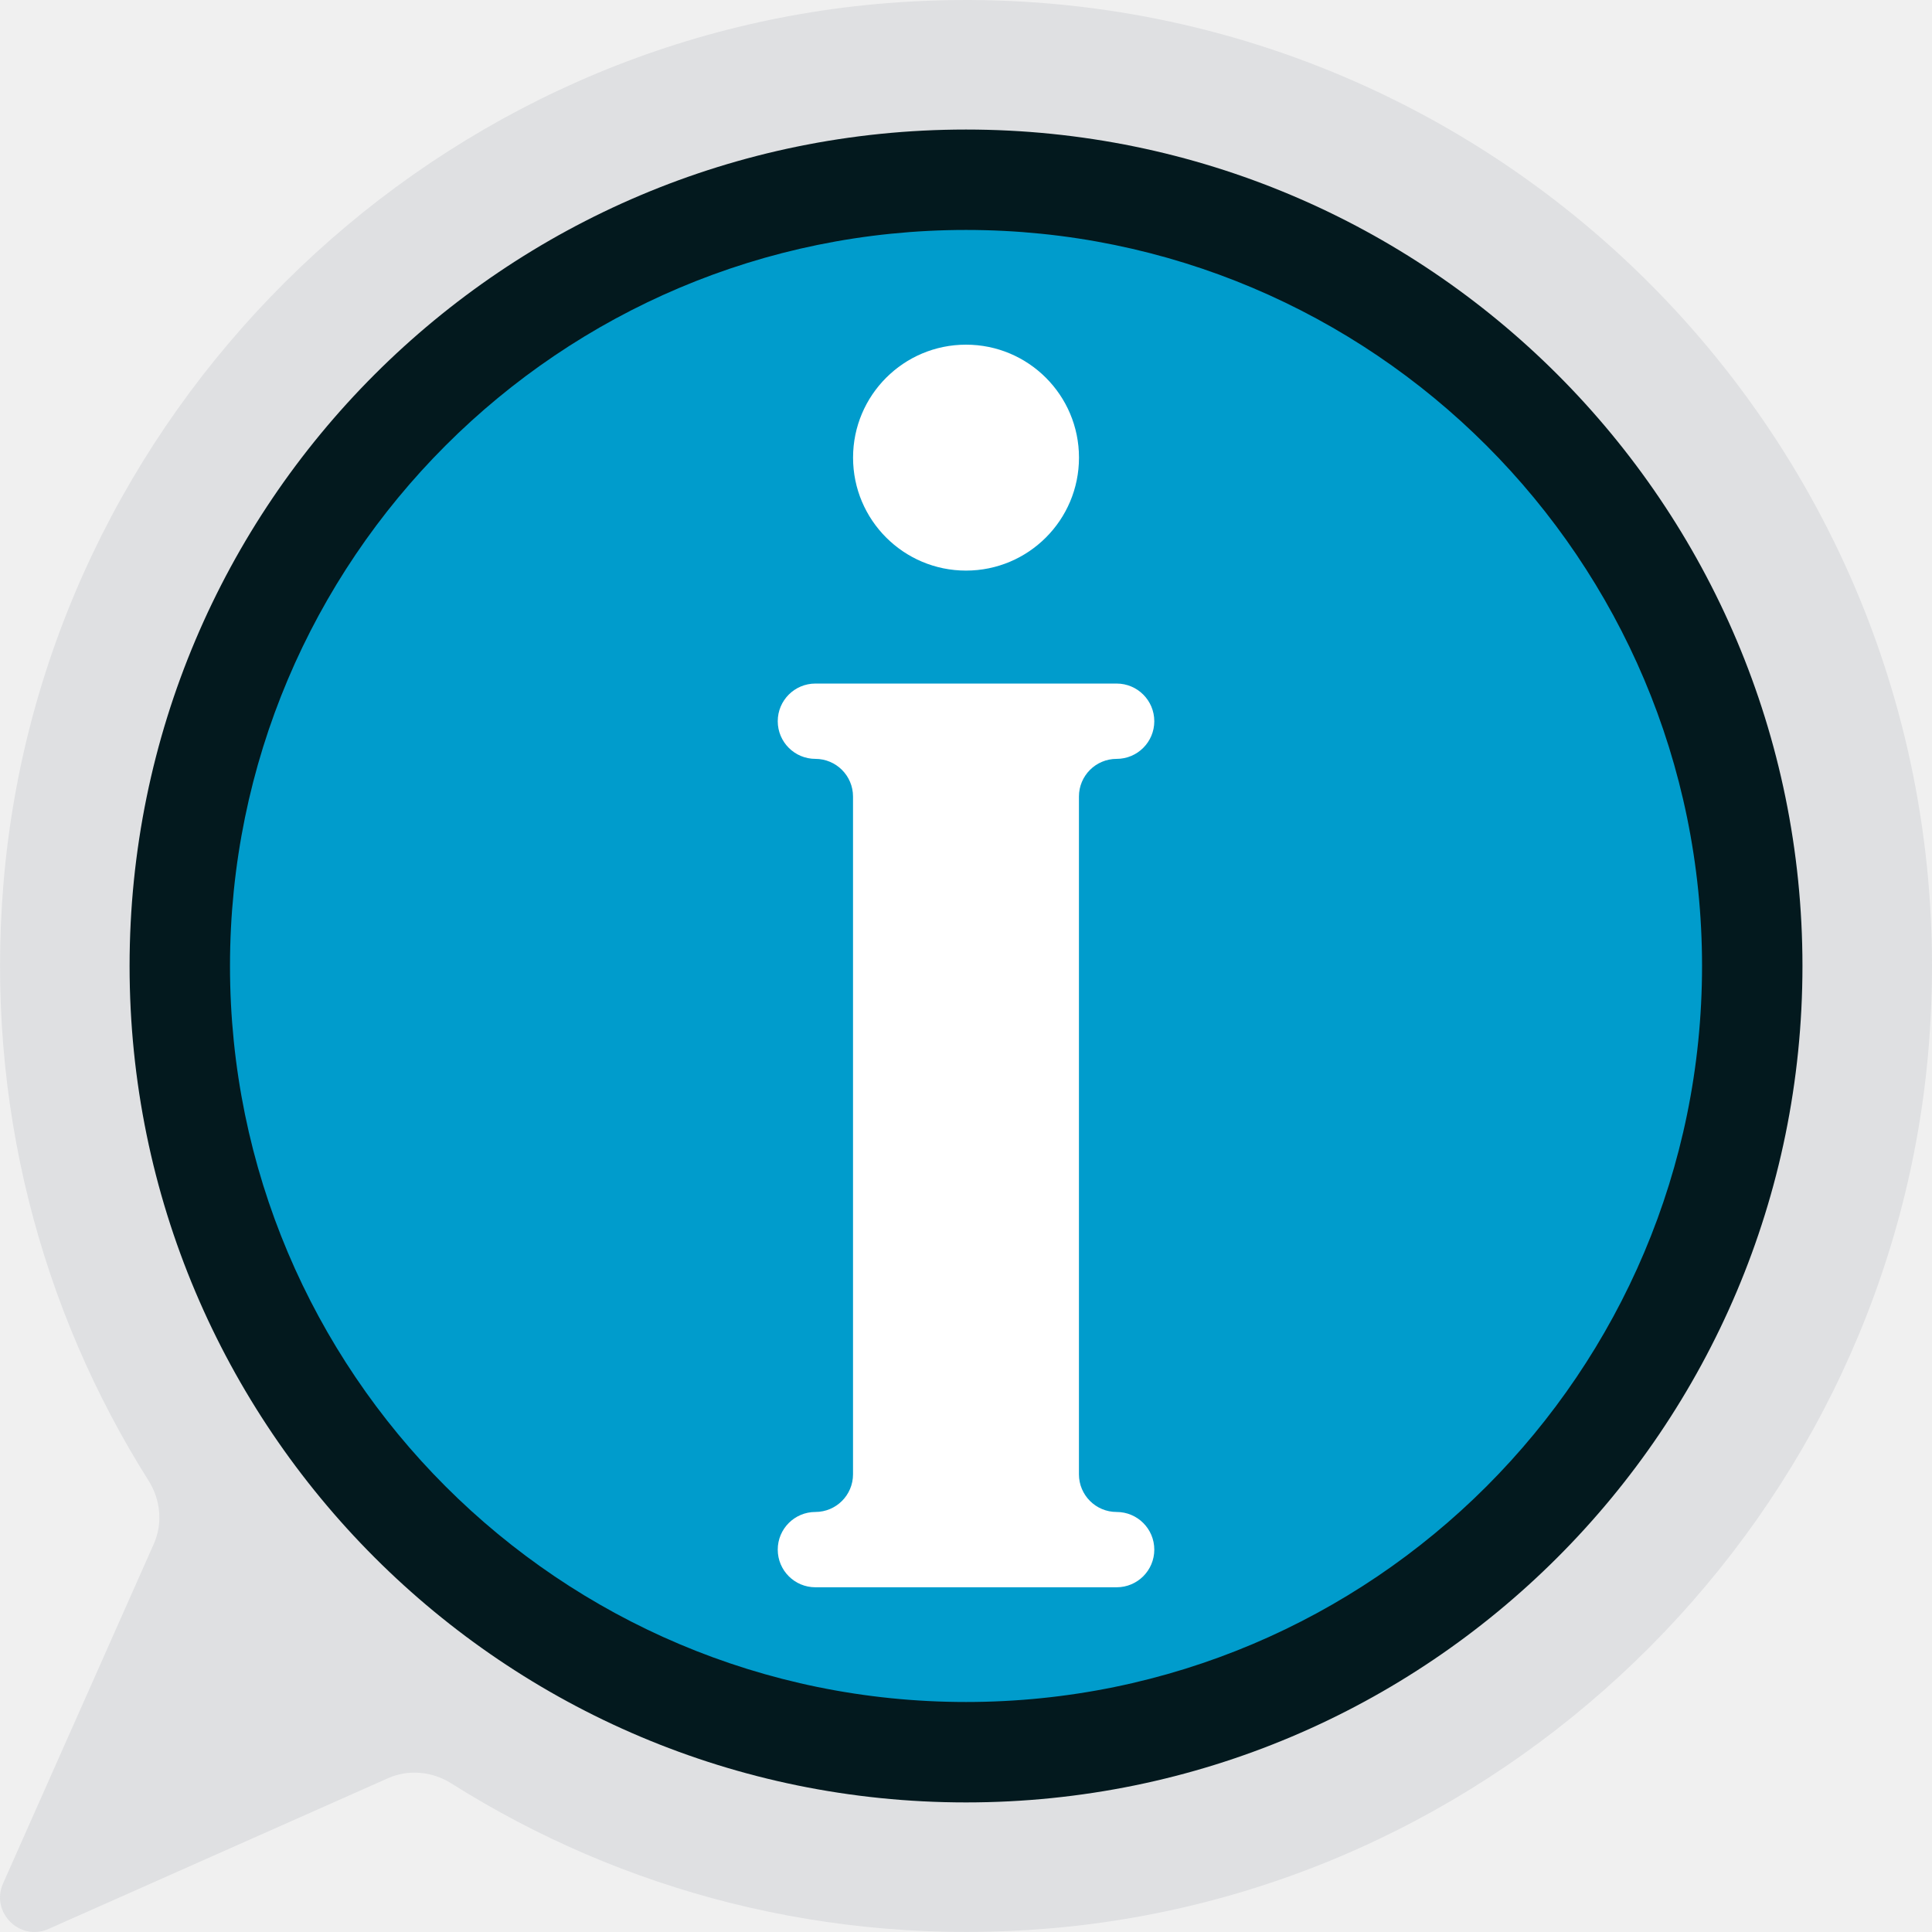
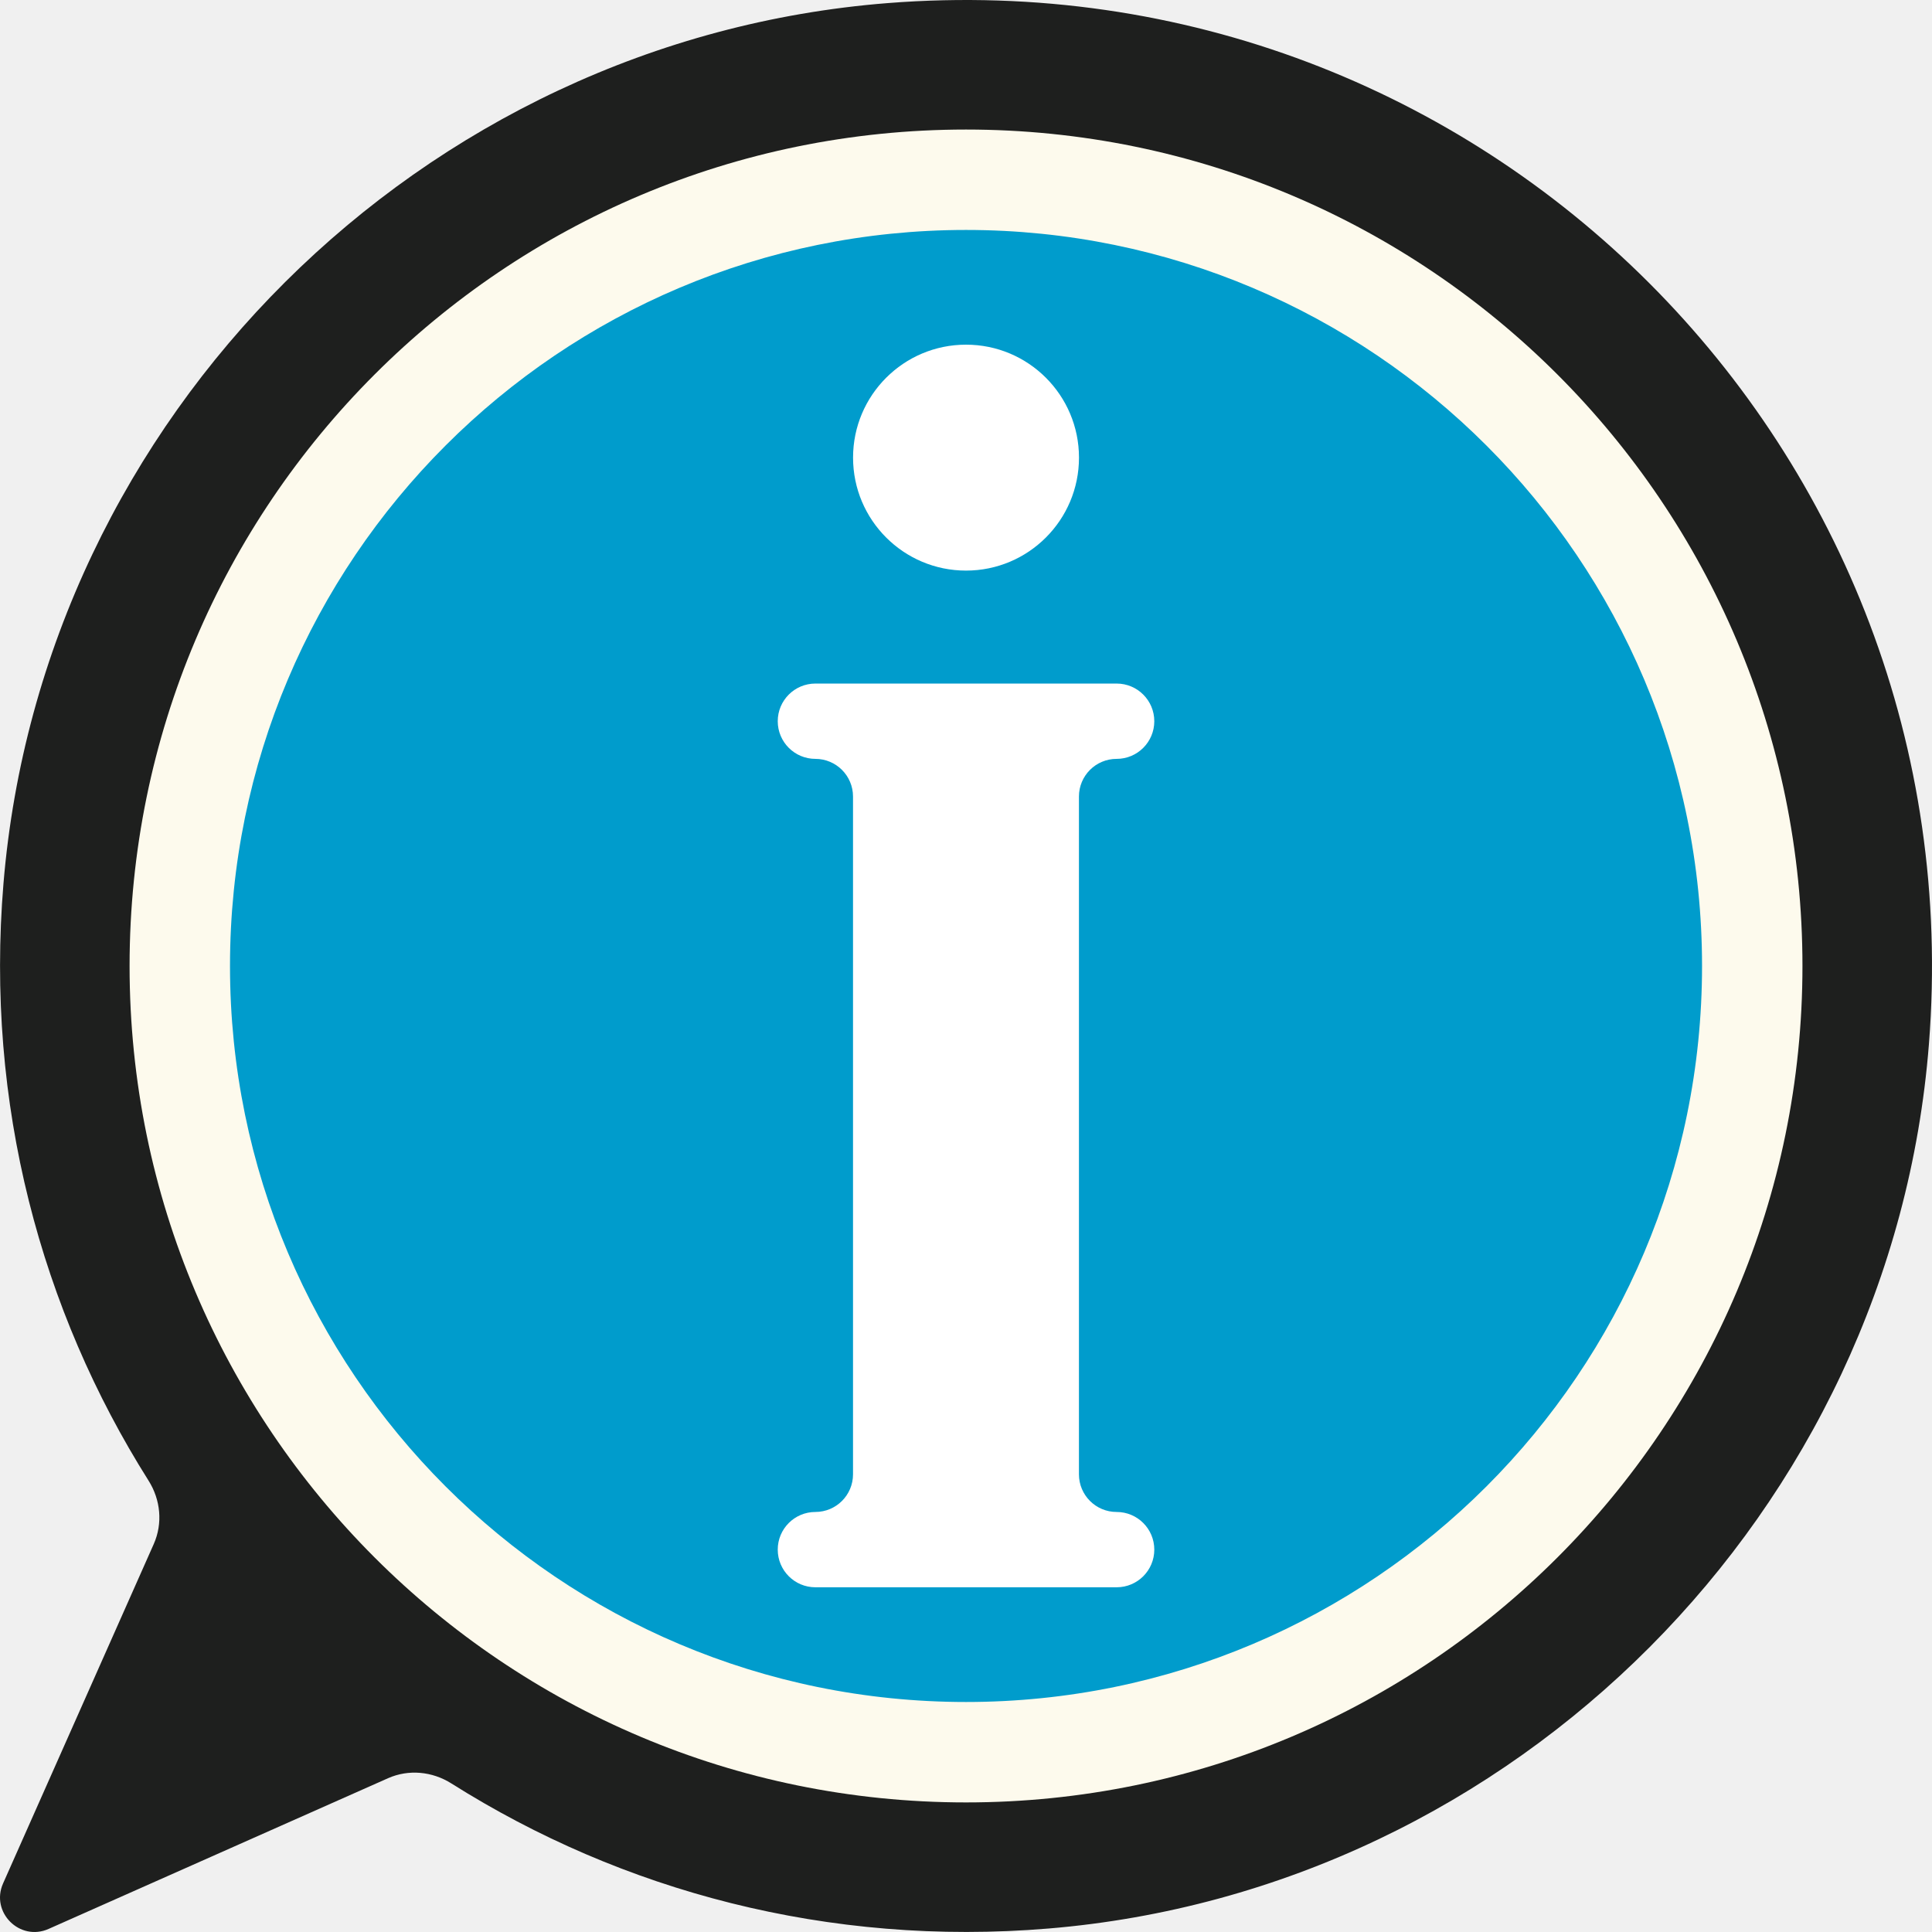
<svg xmlns="http://www.w3.org/2000/svg" version="1.0" id="Calque_1" x="0px" y="0px" viewBox="0 0 4000 4000" style="enable-background:new 0 0 4000 4000;" xml:space="preserve">
-   <path style="fill:#dfe0e2;" d="M1838.22,6.38C871.79,82.36,87.59,862.9,7.21,1828.97c-37.95,456.23,77.62,883.57,300.37,1236.54  c24.95,39.55,29.74,88.47,10.77,131.21L6.38,3899.38c-26.52,59.74,34.5,120.77,94.24,94.24l702.66-311.97  c42.75-18.98,91.66-14.2,131.21,10.77c352.96,222.73,780.27,338.3,1236.48,300.37c966.05-80.34,1746.61-864.49,1822.65-1830.89  C4090.55,929.89,3070.21-90.5,1838.22,6.38z" />
+   <path style="fill:#1e1f1e;" d="M1838.22,6.38C871.79,82.36,87.59,862.9,7.21,1828.97c-37.95,456.23,77.62,883.57,300.37,1236.54  c24.95,39.55,29.74,88.47,10.77,131.21L6.38,3899.38c-26.52,59.74,34.5,120.77,94.24,94.24l702.66-311.97  c42.75-18.98,91.66-14.2,131.21,10.77c352.96,222.73,780.27,338.3,1236.48,300.37c966.05-80.34,1746.61-864.49,1822.65-1830.89  C4090.55,929.89,3070.21-90.5,1838.22,6.38z" />
  <circle style="fill:#009CCC;" cx="2000.04" cy="1999.96" r="1724.1" />
-   <path style="fill:#03191e;" d="M2000.04,268.2c-956.42,0-1731.76,775.33-1731.76,1731.76s775.34,1731.76,1731.76,1731.76  S3731.8,2956.38,3731.8,1999.96S2956.46,268.2,2000.04,268.2z M2000.04,3523.8c-841.6,0-1523.86-682.25-1523.86-1523.86  S1158.44,476.09,2000.04,476.09S3523.9,1158.35,3523.9,1999.96S2841.65,3523.8,2000.04,3523.8z" />
+   <path style="fill:#fdfaed;" d="M2000.04,268.2c-956.42,0-1731.76,775.33-1731.76,1731.76s775.34,1731.76,1731.76,1731.76  S3731.8,2956.38,3731.8,1999.96S2956.46,268.2,2000.04,268.2z M2000.04,3523.8c-841.6,0-1523.86-682.25-1523.86-1523.86  S1158.44,476.09,2000.04,476.09S3523.9,1158.35,3523.9,1999.96S2841.65,3523.8,2000.04,3523.8z" />
  <g>
    <path style="fill:#FFFFFF;" d="M2311.88,3130.38h-0.08c-43.05,0-77.96-34.9-77.96-77.96V1649.12c0-43.05,34.9-77.96,77.96-77.96   h0.08c43.09,0,77.96-34.9,77.96-77.96c0-43.05-34.87-77.96-77.96-77.96H1688.2c-43.09,0-77.96,34.9-77.96,77.96   c0,43.05,34.87,77.96,77.96,77.96h-0.08c43.05,0,77.96,34.9,77.96,77.96v1403.29c0,43.05-34.9,77.96-77.96,77.96h0.08   c-43.09,0-77.96,34.9-77.96,77.96s34.87,77.96,77.96,77.96h623.69c43.09,0,77.96-34.9,77.96-77.96   C2389.84,3165.28,2354.97,3130.38,2311.88,3130.38z" />
    <circle style="fill:#FFFFFF;" cx="2000.05" cy="947.48" r="233.88" />
  </g>
</svg>
